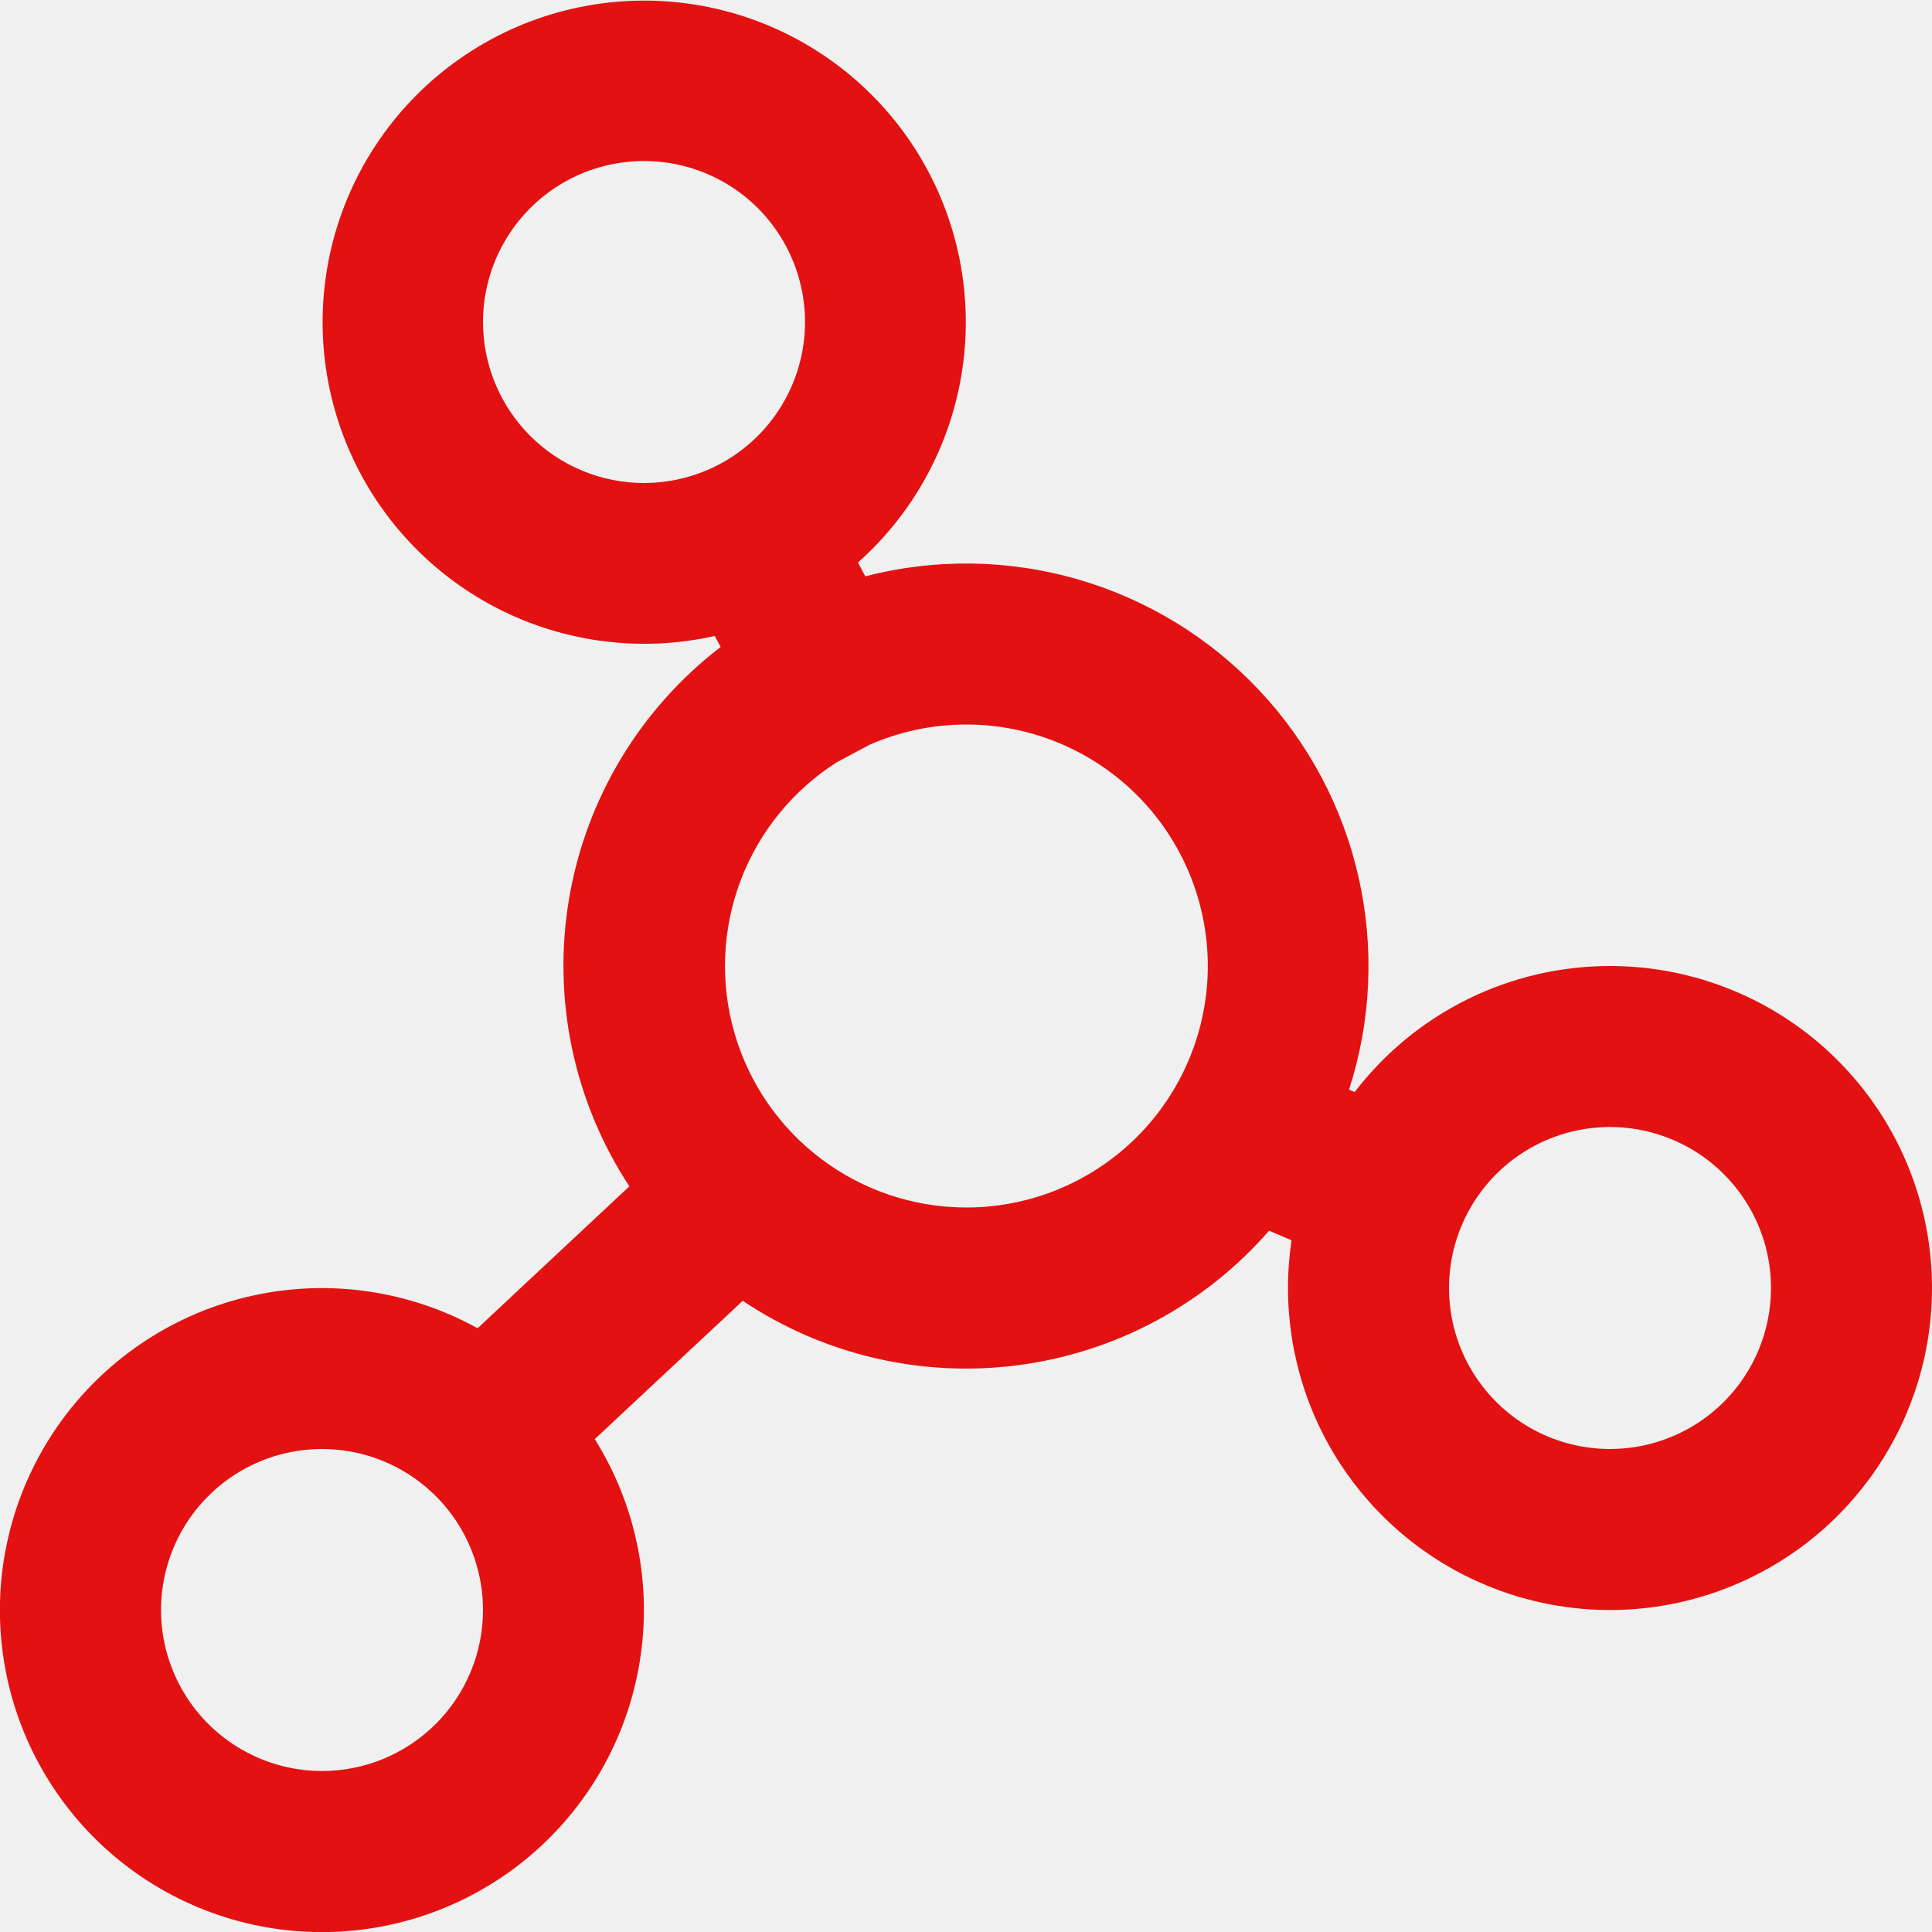
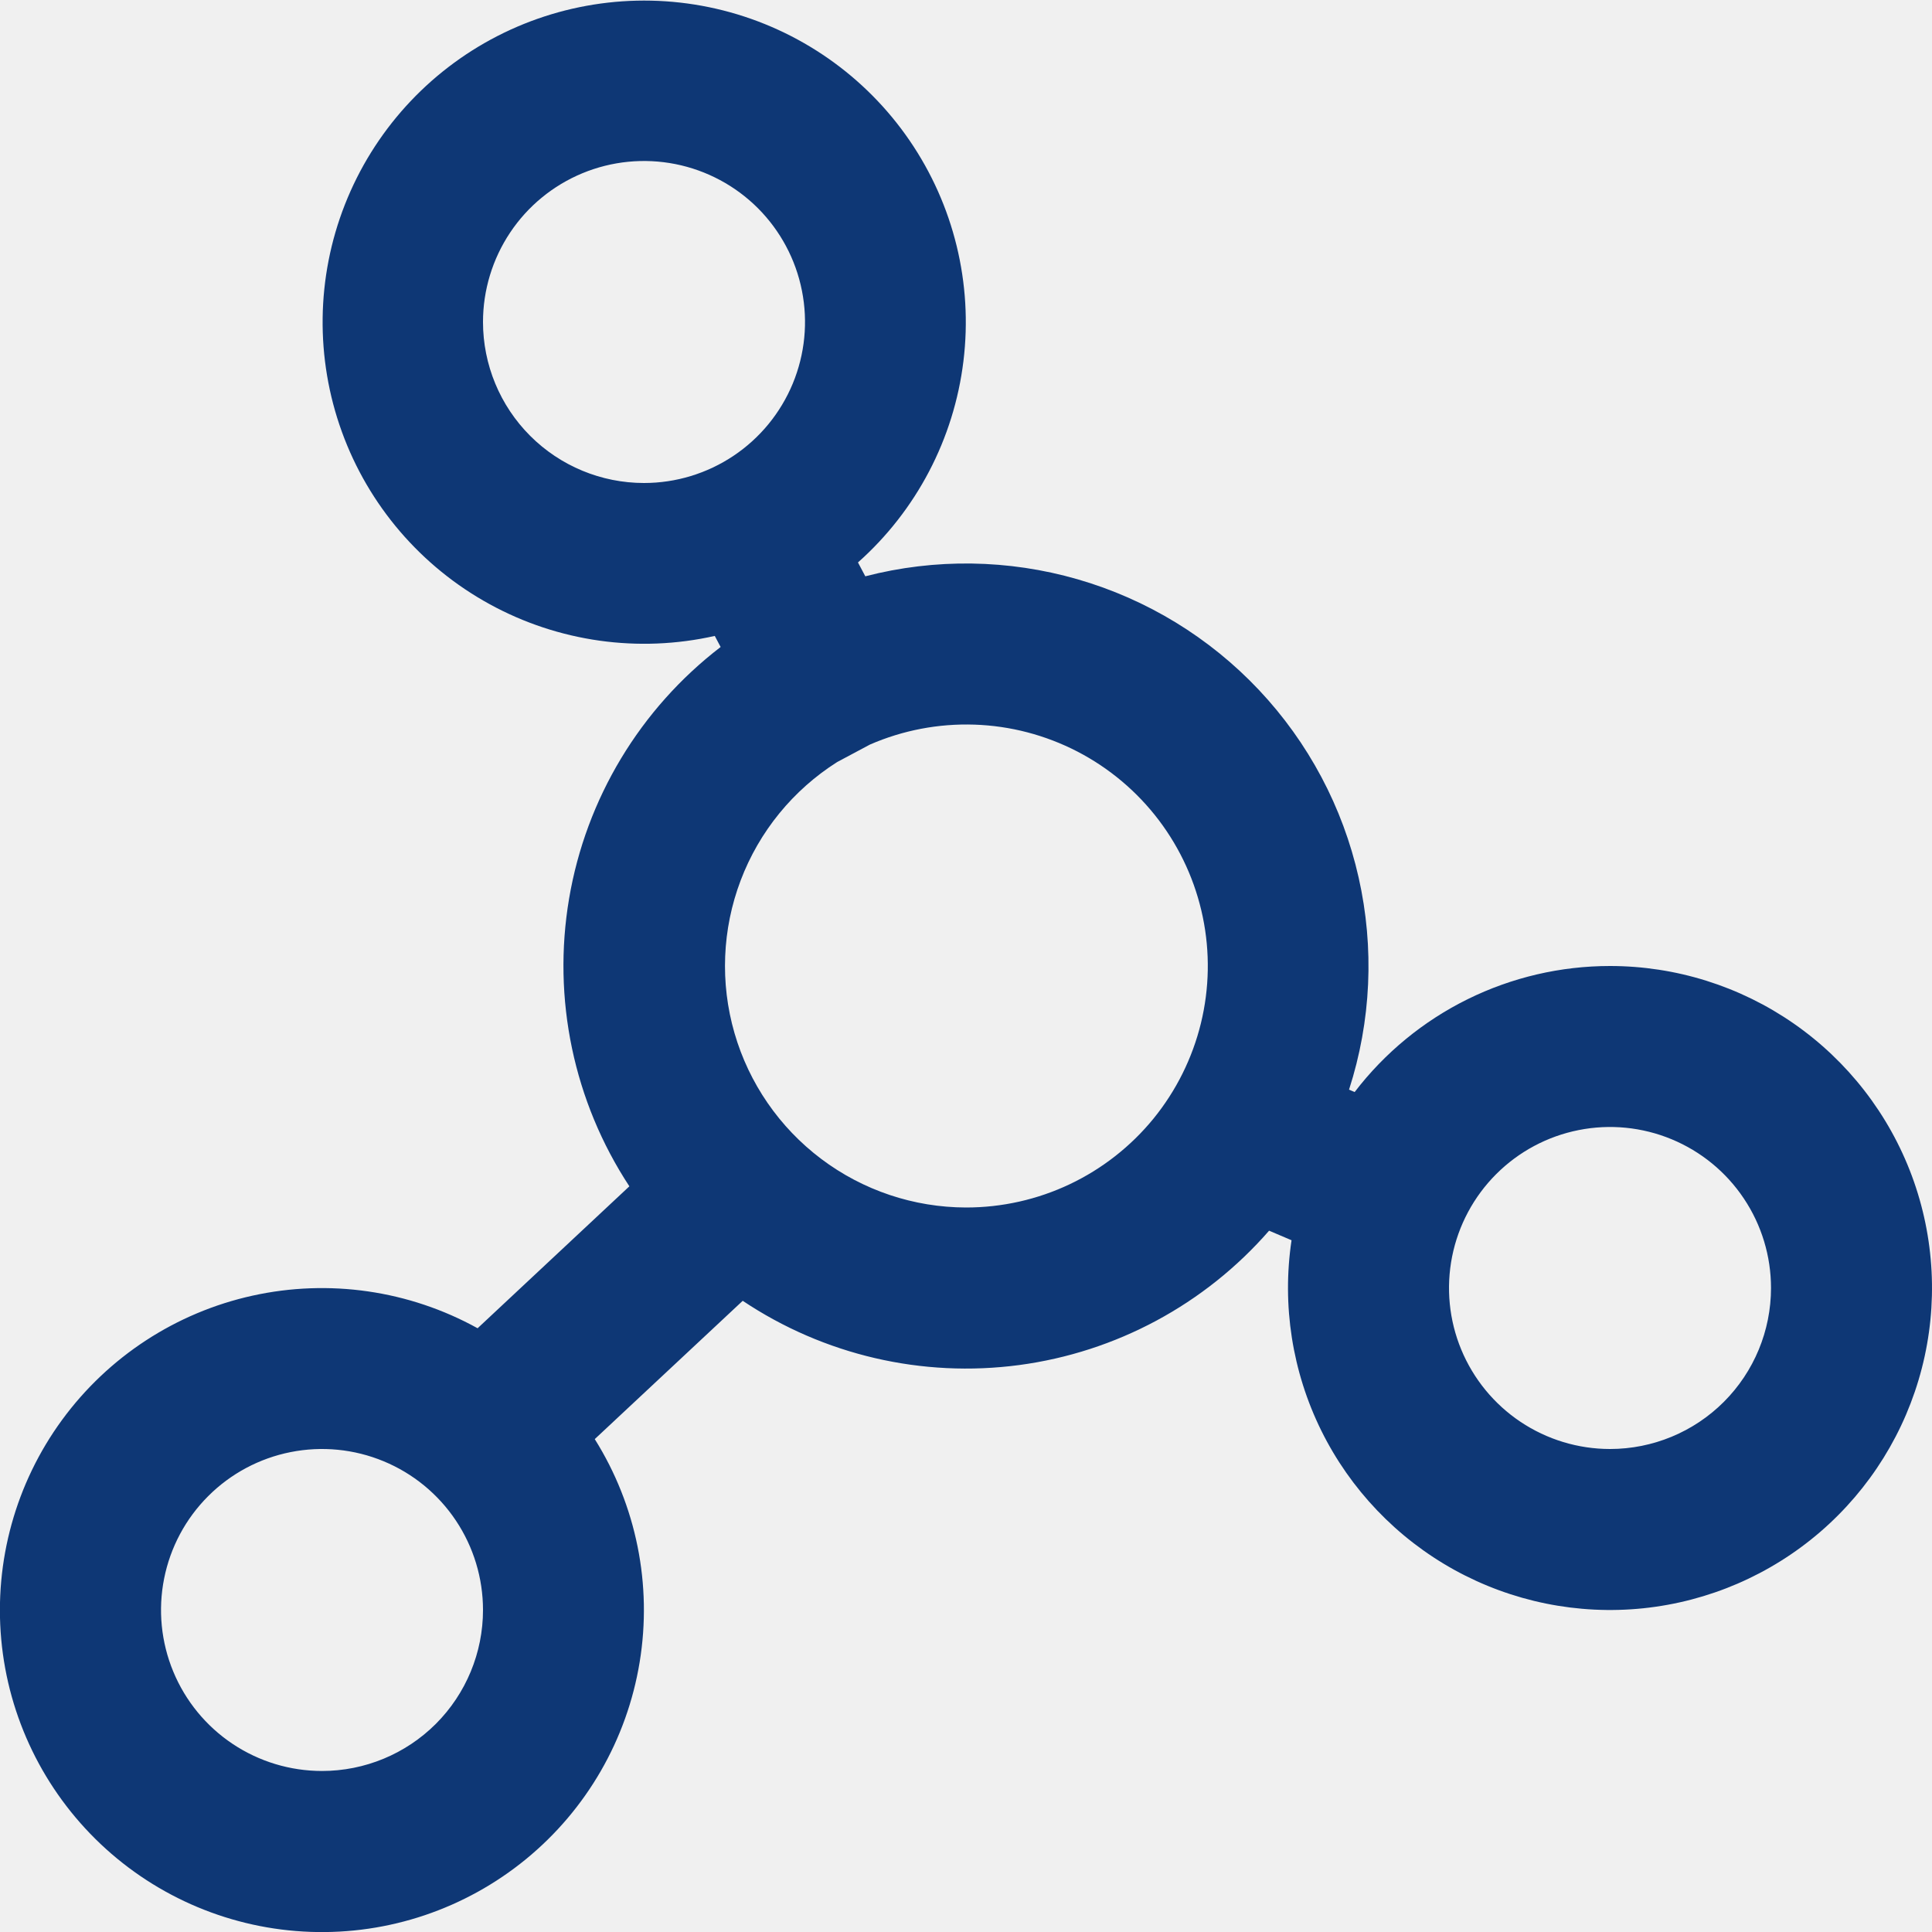
<svg xmlns="http://www.w3.org/2000/svg" width="58" height="58" viewBox="0 0 58 58" fill="none">
-   <g clip-path="url(#clip0_140_457)">
-     <path d="M48.334 29C46.851 29 45.389 29.341 44.059 29.997C42.73 30.654 41.569 31.608 40.668 32.785L40.499 32.712C41.164 30.653 41.263 28.454 40.787 26.343C40.312 24.232 39.278 22.288 37.794 20.714C36.31 19.139 34.431 17.992 32.352 17.391C30.274 16.791 28.072 16.76 25.977 17.301L25.757 16.886C27.513 15.324 28.638 13.175 28.923 10.843C29.208 8.511 28.633 6.154 27.305 4.216C25.977 2.278 23.987 0.89 21.71 0.313C19.432 -0.263 17.022 0.01 14.931 1.083C12.841 2.156 11.214 3.954 10.354 6.141C9.495 8.328 9.462 10.753 10.263 12.962C11.063 15.171 12.642 17.012 14.703 18.141C16.764 19.269 19.166 19.607 21.458 19.092L21.634 19.423C19.218 21.277 17.592 23.977 17.084 26.98C16.576 29.984 17.222 33.068 18.894 35.615L14.338 39.875C12.279 38.738 9.876 38.39 7.579 38.897C5.282 39.404 3.249 40.732 1.86 42.631C0.472 44.53 -0.176 46.87 0.037 49.213C0.25 51.556 1.311 53.74 3.019 55.357C4.728 56.974 6.967 57.913 9.318 57.997C11.669 58.081 13.97 57.305 15.79 55.814C17.61 54.323 18.823 52.22 19.203 49.898C19.584 47.577 19.104 45.196 17.855 43.203L22.297 39.051C24.736 40.682 27.686 41.367 30.595 40.98C33.504 40.593 36.172 39.158 38.099 36.946L38.773 37.234C38.481 39.185 38.793 41.179 39.666 42.948C40.54 44.717 41.935 46.177 43.662 47.13C45.39 48.084 47.368 48.486 49.33 48.282C51.293 48.078 53.146 47.279 54.642 45.992C56.137 44.704 57.202 42.99 57.694 41.079C58.187 39.168 58.082 37.153 57.396 35.303C56.709 33.453 55.473 31.858 53.853 30.731C52.233 29.604 50.307 29 48.334 29V29ZM14.5 9.667C14.5 8.711 14.784 7.776 15.315 6.982C15.846 6.187 16.601 5.567 17.484 5.201C18.367 4.836 19.339 4.74 20.277 4.926C21.214 5.113 22.076 5.573 22.752 6.249C23.427 6.925 23.888 7.786 24.074 8.724C24.261 9.662 24.165 10.633 23.799 11.517C23.433 12.4 22.814 13.155 22.019 13.686C21.224 14.217 20.29 14.5 19.334 14.5C18.052 14.5 16.823 13.991 15.916 13.085C15.01 12.178 14.5 10.949 14.5 9.667ZM9.667 53.167C8.711 53.167 7.777 52.883 6.982 52.352C6.187 51.821 5.568 51.066 5.202 50.183C4.836 49.3 4.74 48.328 4.927 47.391C5.113 46.453 5.573 45.592 6.249 44.916C6.925 44.24 7.787 43.78 8.724 43.593C9.662 43.407 10.634 43.502 11.517 43.868C12.4 44.234 13.155 44.853 13.686 45.648C14.217 46.443 14.5 47.378 14.5 48.334C14.5 49.615 13.991 50.845 13.085 51.751C12.178 52.658 10.949 53.167 9.667 53.167ZM29 36.25C27.431 36.247 25.905 35.735 24.652 34.791C23.399 33.847 22.486 32.521 22.05 31.014C21.614 29.506 21.679 27.898 22.235 26.431C22.791 24.964 23.808 23.716 25.134 22.876L26.117 22.352C27.106 21.922 28.177 21.718 29.255 21.754C30.332 21.791 31.387 22.067 32.344 22.563C33.301 23.058 34.136 23.761 34.787 24.62C35.438 25.479 35.889 26.472 36.108 27.528C36.327 28.583 36.308 29.674 36.052 30.721C35.796 31.768 35.31 32.745 34.63 33.58C33.949 34.416 33.09 35.089 32.117 35.551C31.143 36.013 30.078 36.252 29 36.25V36.25ZM48.334 43.5C47.378 43.5 46.443 43.217 45.648 42.686C44.854 42.154 44.234 41.4 43.868 40.517C43.502 39.633 43.407 38.661 43.593 37.724C43.78 36.786 44.24 35.925 44.916 35.249C45.592 34.573 46.453 34.113 47.391 33.926C48.328 33.74 49.3 33.836 50.183 34.202C51.067 34.567 51.821 35.187 52.352 35.982C52.884 36.776 53.167 37.711 53.167 38.667C53.167 39.949 52.658 41.178 51.752 42.085C50.845 42.991 49.616 43.5 48.334 43.5Z" fill="#E31111" />
+   <g clip-path="url(#clip0_8_162)">
+     <path d="M48.334 29C46.851 29 45.389 29.341 44.059 29.997C42.73 30.653 41.569 31.607 40.668 32.784L40.499 32.712C41.164 30.653 41.263 28.453 40.787 26.343C40.312 24.232 39.278 22.288 37.794 20.713C36.31 19.139 34.431 17.991 32.352 17.391C30.274 16.791 28.072 16.759 25.977 17.301L25.757 16.885C27.513 15.323 28.638 13.175 28.923 10.842C29.208 8.51 28.633 6.154 27.305 4.216C25.977 2.277 23.987 0.89 21.71 0.313C19.432 -0.264 17.022 0.01 14.931 1.083C12.841 2.156 11.214 3.954 10.354 6.141C9.495 8.327 9.462 10.753 10.263 12.962C11.063 15.171 12.642 17.012 14.703 18.14C16.764 19.269 19.166 19.607 21.458 19.091L21.634 19.423C19.218 21.277 17.592 23.977 17.084 26.98C16.576 29.983 17.222 33.068 18.894 35.614L14.338 39.875C12.279 38.737 9.876 38.389 7.579 38.897C5.282 39.404 3.249 40.732 1.86 42.631C0.472 44.53 -0.176 46.87 0.037 49.213C0.25 51.555 1.311 53.74 3.019 55.357C4.728 56.974 6.967 57.912 9.318 57.996C11.669 58.081 13.97 57.304 15.79 55.813C17.61 54.323 18.823 52.219 19.203 49.898C19.584 47.576 19.104 45.196 17.855 43.203L22.297 39.051C24.736 40.681 27.686 41.367 30.595 40.98C33.504 40.592 36.172 39.158 38.099 36.946L38.773 37.233C38.481 39.185 38.793 41.179 39.666 42.948C40.54 44.717 41.935 46.176 43.662 47.13C45.39 48.083 47.368 48.485 49.33 48.282C51.293 48.078 53.146 47.279 54.642 45.991C56.137 44.703 57.202 42.989 57.694 41.078C58.187 39.168 58.082 37.152 57.396 35.302C56.709 33.452 55.473 31.857 53.853 30.73C52.233 29.604 50.307 29 48.334 29ZM14.5 9.666C14.5 8.711 14.784 7.776 15.315 6.981C15.846 6.186 16.601 5.567 17.484 5.201C18.367 4.835 19.339 4.74 20.277 4.926C21.214 5.113 22.076 5.573 22.752 6.249C23.427 6.925 23.888 7.786 24.074 8.724C24.261 9.661 24.165 10.633 23.799 11.516C23.433 12.399 22.814 13.154 22.019 13.685C21.224 14.216 20.29 14.5 19.334 14.5C18.052 14.5 16.823 13.991 15.916 13.084C15.01 12.178 14.5 10.948 14.5 9.666ZM9.667 53.166C8.711 53.166 7.777 52.883 6.982 52.352C6.187 51.821 5.568 51.066 5.202 50.183C4.836 49.3 4.74 48.328 4.927 47.39C5.113 46.453 5.573 45.591 6.249 44.916C6.925 44.239 7.787 43.779 8.724 43.593C9.662 43.406 10.634 43.502 11.517 43.868C12.4 44.233 13.155 44.853 13.686 45.648C14.217 46.443 14.5 47.377 14.5 48.333C14.5 49.615 13.991 50.844 13.085 51.751C12.178 52.657 10.949 53.166 9.667 53.166ZM29 36.25C27.431 36.247 25.905 35.735 24.652 34.79C23.399 33.846 22.486 32.521 22.05 31.014C21.614 29.506 21.679 27.898 22.235 26.431C22.791 24.963 23.808 23.716 25.134 22.876L26.117 22.352C27.106 21.922 28.177 21.718 29.255 21.754C30.332 21.79 31.387 22.067 32.344 22.562C33.301 23.058 34.136 23.761 34.787 24.62C35.438 25.479 35.889 26.472 36.108 27.527C36.327 28.582 36.308 29.673 36.052 30.72C35.796 31.767 35.31 32.744 34.63 33.58C33.949 34.415 33.09 35.088 32.117 35.55C31.143 36.012 30.078 36.251 29 36.25ZM48.334 43.5C47.378 43.5 46.443 43.216 45.648 42.685C44.854 42.154 44.234 41.399 43.868 40.516C43.502 39.633 43.407 38.661 43.593 37.724C43.78 36.786 44.24 35.925 44.916 35.249C45.592 34.573 46.453 34.112 47.391 33.926C48.328 33.739 49.3 33.835 50.183 34.201C51.067 34.567 51.821 35.186 52.352 35.981C52.884 36.776 53.167 37.711 53.167 38.666C53.167 39.948 52.658 41.178 51.752 42.084C50.845 42.991 49.616 43.5 48.334 43.5Z" fill="#0E3775" />
  </g>
  <defs>
-     <clipPath id="clip0_140_457">
+     <clipPath id="clip0_8_162">
      <rect width="58" height="58" fill="white" />
    </clipPath>
  </defs>
</svg>
